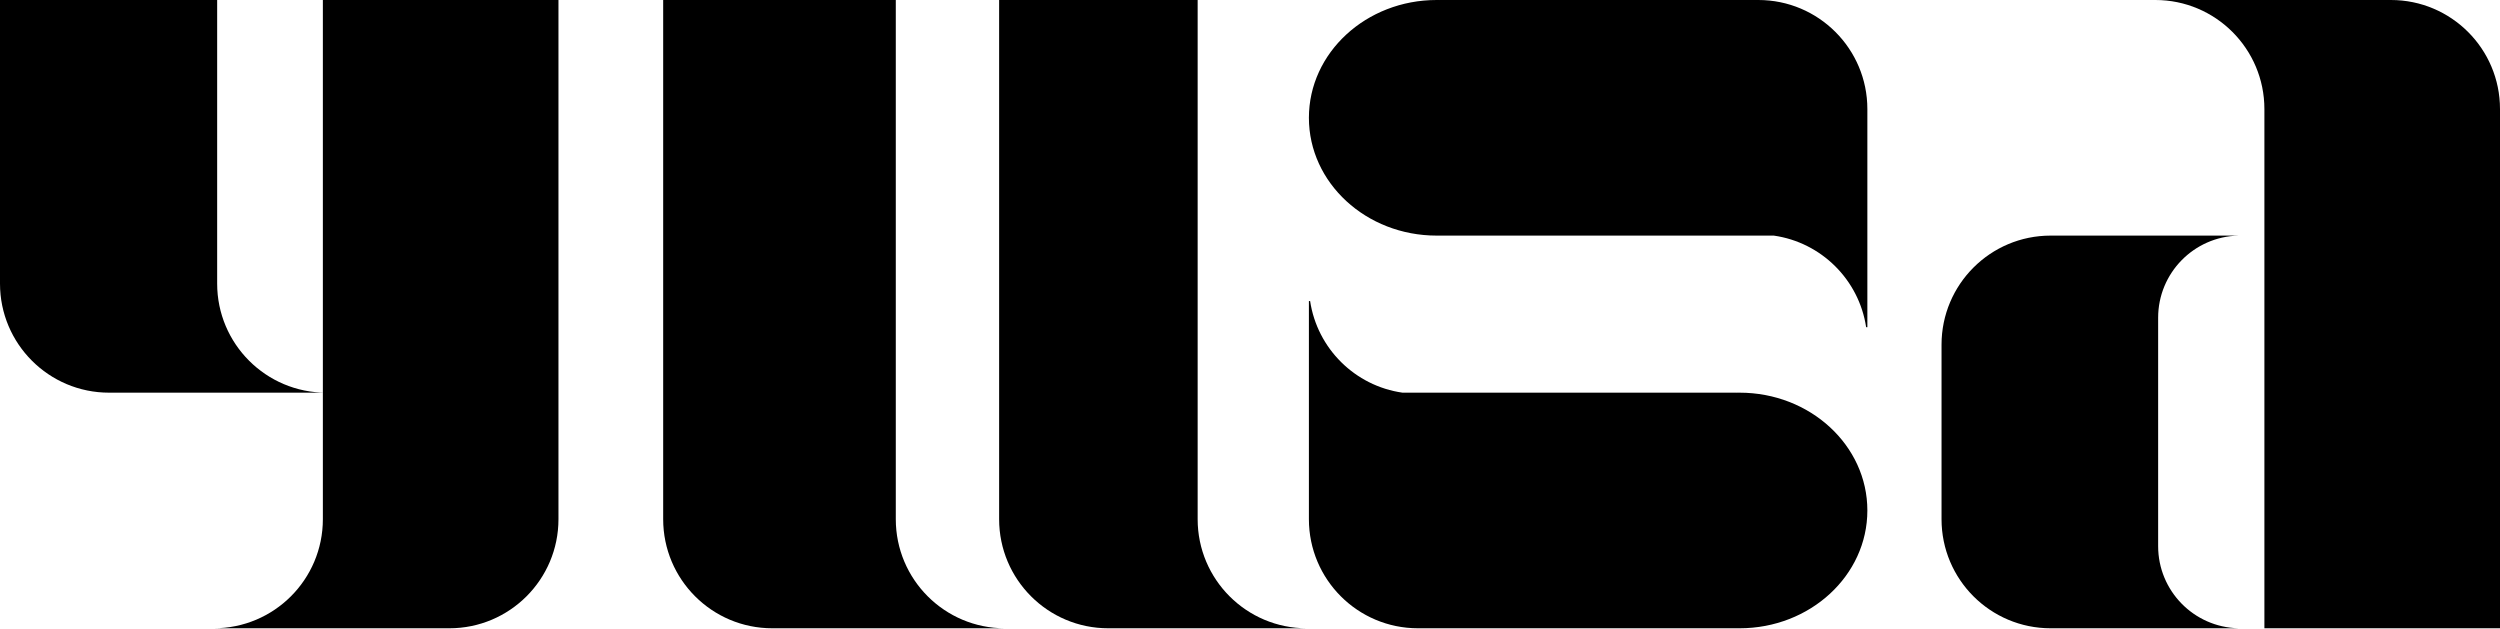
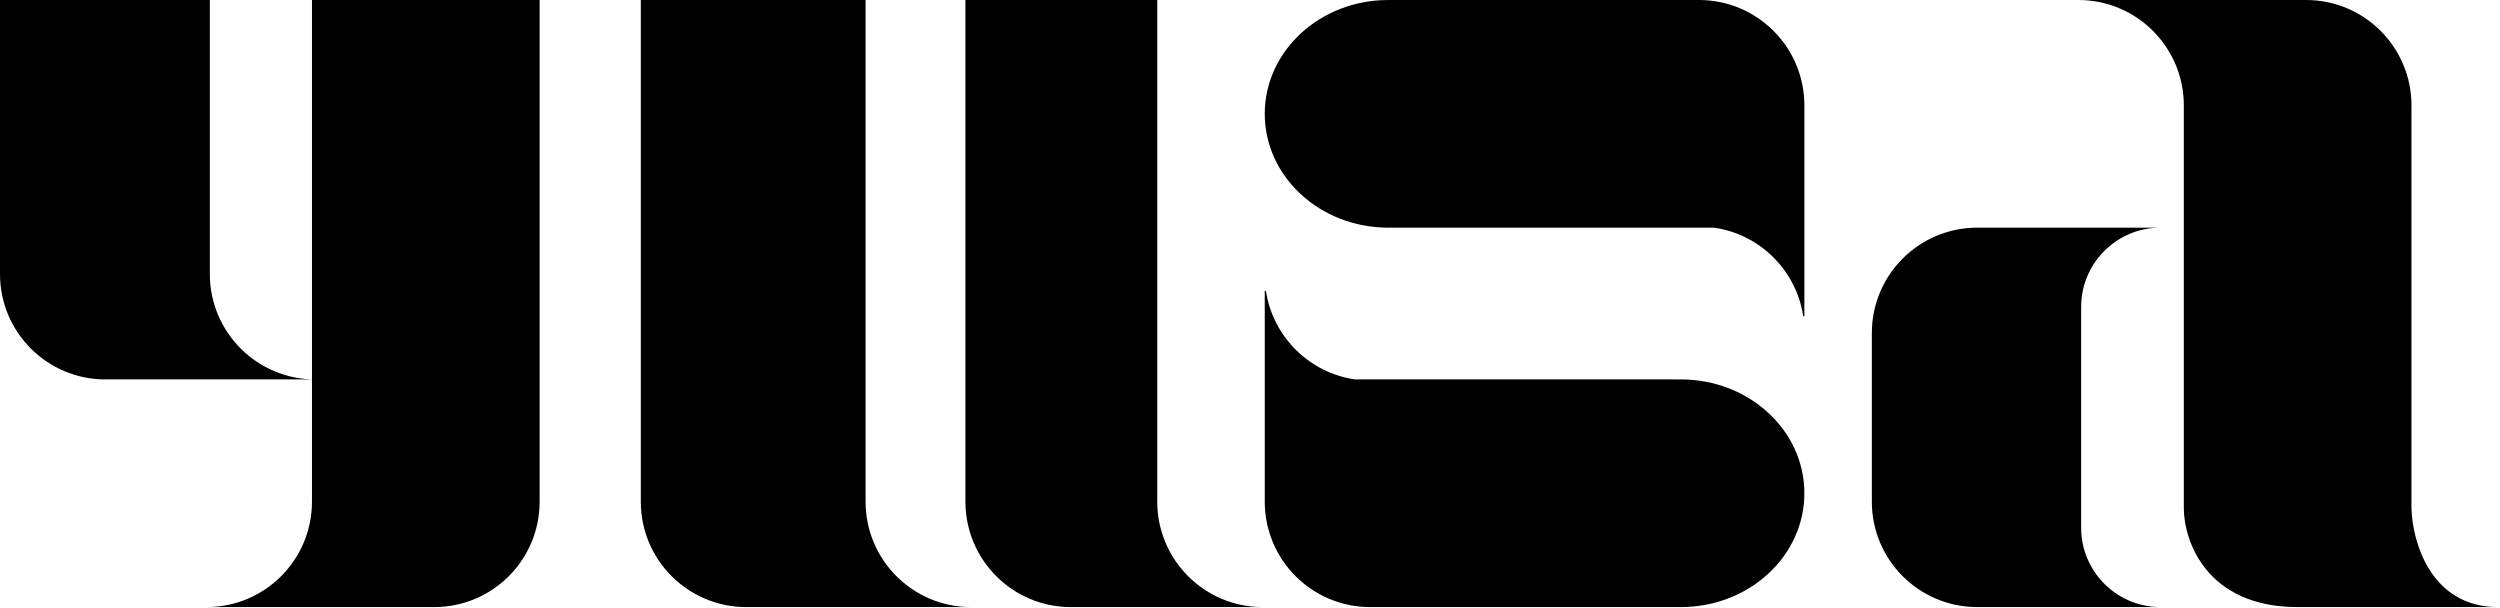
- <svg xmlns="http://www.w3.org/2000/svg" width="573" height="144" viewBox="0 0 573 144" fill="none">
-   <path d="M470 144C456.193 144 445 132.807 445 119V79C445 65.193 456.193 54 470 54H513V54.006C502.822 54.255 494.647 62.585 494.647 72.823V125.176C494.647 135.415 502.822 143.744 513 143.994V144H470Z" fill="black" />
-   <path d="M519 144H573V25C573 11.193 561.807 0 548 0H494C507.807 0 519 11.193 519 25V144Z" fill="black" />
+ <svg xmlns="http://www.w3.org/2000/svg" width="593" height="144" viewBox="0 0 593 144" fill="none">
  <path d="M330 0.008V0H403C416.807 0 428 11.193 428 25L428 75H427.721C426.085 64.128 417.449 55.549 406.549 54H330V53.992C329.763 53.997 329.526 54 329.288 54C313.113 54 300 41.912 300 27C300 12.088 313.113 0 329.288 0C329.526 0 329.763 0.003 330 0.008Z" fill="black" />
  <path d="M321.451 90H398V90.008C398.237 90.003 398.474 90 398.712 90C414.887 90 428 102.088 428 117C428 131.912 414.887 144 398.712 144C398.474 144 398.237 143.997 398 143.992V144H325C311.193 144 300 132.807 300 119L300 69H300.279C301.915 79.872 310.551 88.451 321.451 90Z" fill="black" />
  <path d="M205.316 0H152V119C152 132.807 163.193 144 177 144H230.316C216.509 144 205.316 132.807 205.316 119V0Z" fill="black" />
  <path d="M274.502 0H229V119C229 132.807 240.193 144 254 144H299.502C285.695 144 274.502 132.807 274.502 119V0Z" fill="black" />
  <path d="M49.773 0H0V65C0 78.807 11.193 90 25 90H74.773C60.966 90 49.773 78.807 49.773 65V0Z" fill="black" />
  <path d="M74 0H128V119C128 132.807 116.807 144 103 144H49C62.807 144 74 132.807 74 119V0Z" fill="black" />
+   <path d="M469 144C455.193 144 444 132.807 444 119V79C444 65.193 455.193 54 469 54H512V54.006C501.822 54.255 493.647 62.585 493.647 72.823V125.176C493.647 135.415 501.822 143.744 512 143.994V144H469Z" fill="black" />
+   <path d="M572 25C572 11.193 560.807 0 547 0H493C506.807 0 518 11.193 518 25V120.5C518 128.333 523.4 144 545 144H592.5C576.5 144 572.167 128.333 572 120.5V25Z" fill="black" />
</svg>
